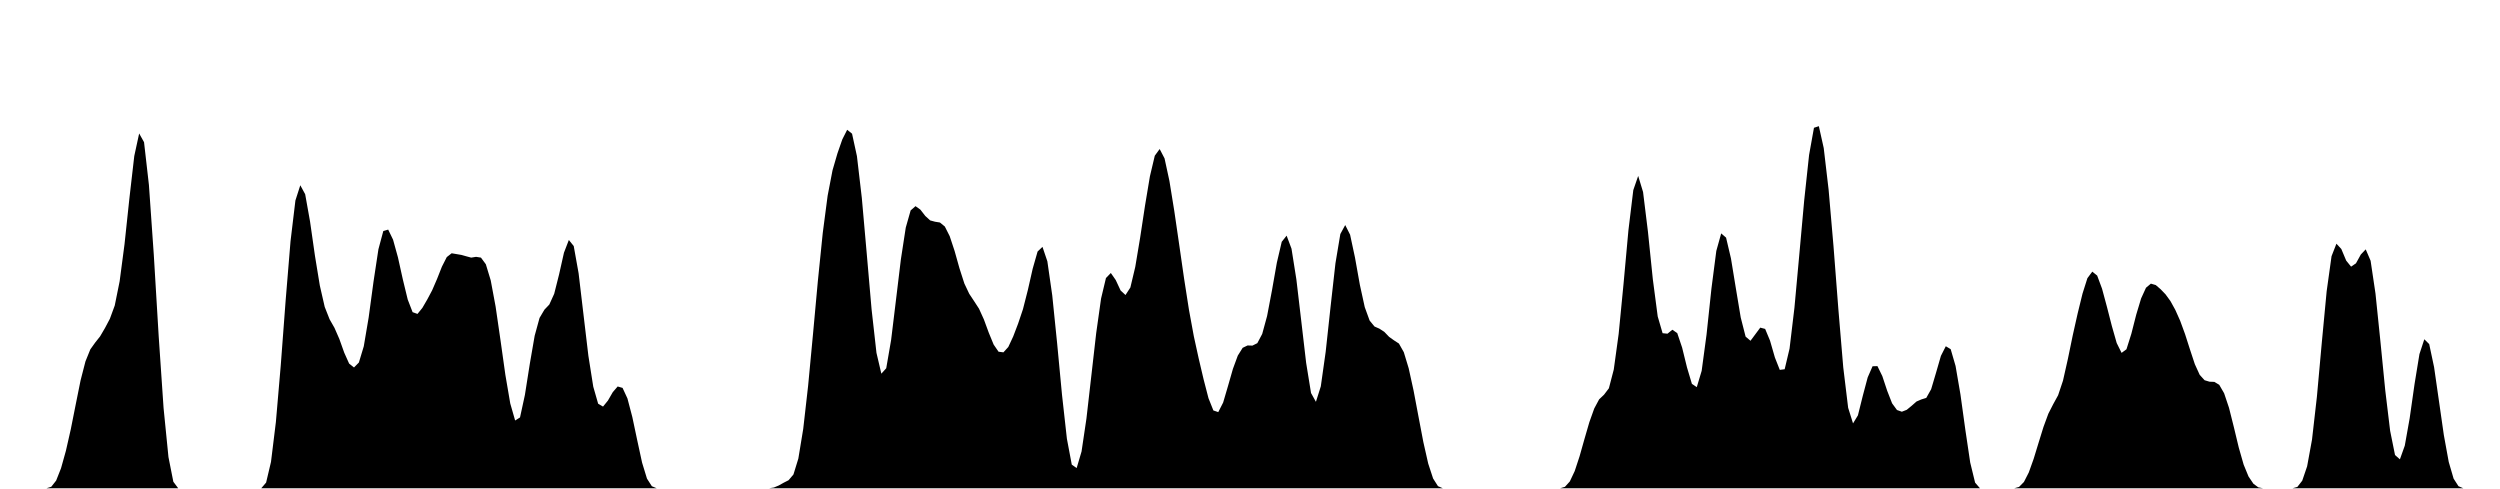
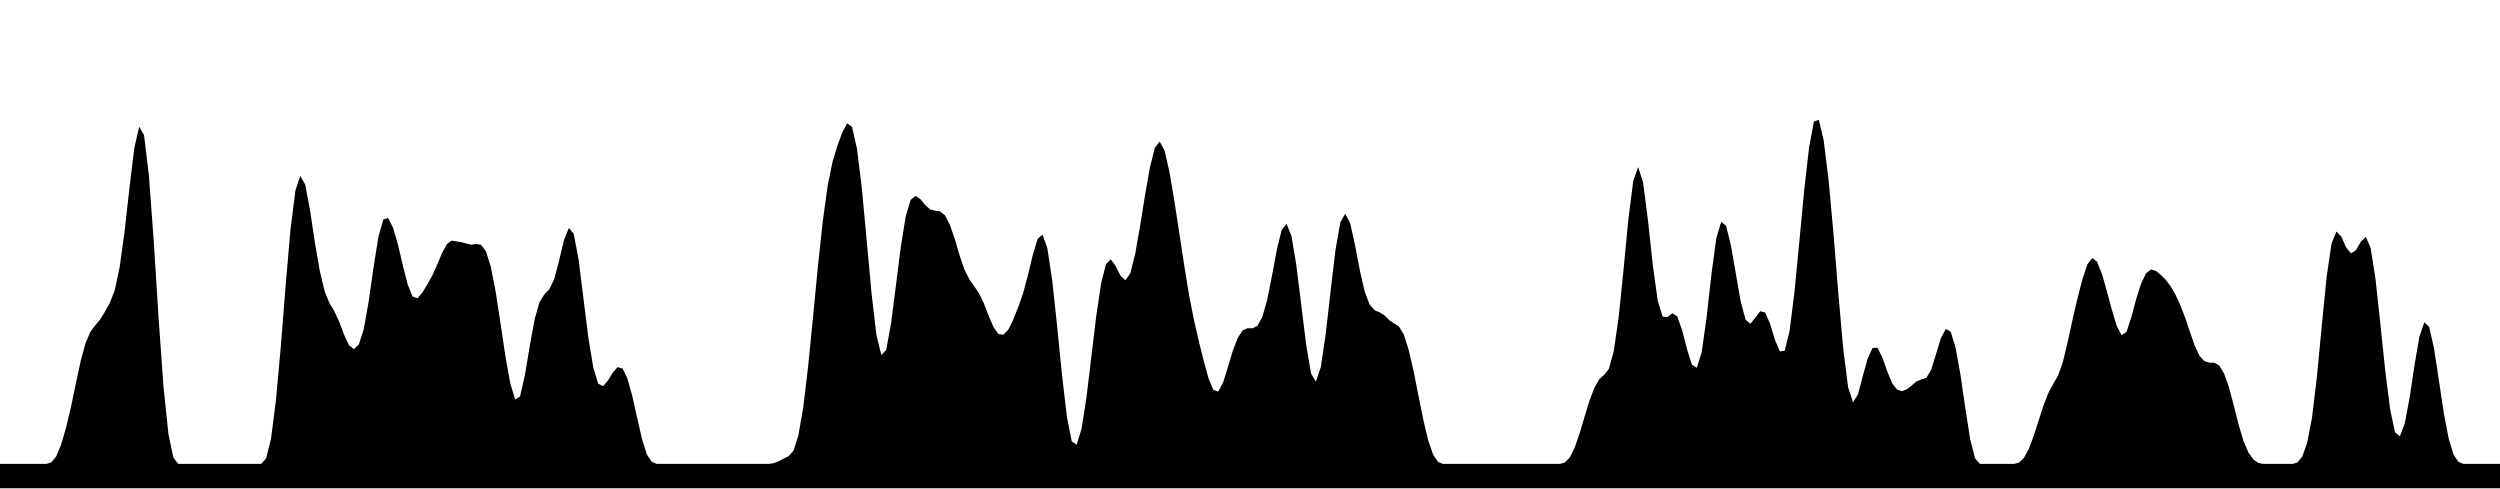
<svg xmlns="http://www.w3.org/2000/svg" id="pitch" preserveAspectRatio="none" viewBox="0 0 512 100" height="100" width="512">
-   <polygon points="0.0,100.0 0.5,100.00 1.5,100.00 2.5,100.00 3.5,100.00 4.5,100.00 5.5,100.00 6.5,100.00 7.5,100.00 8.5,100.00 9.5,100.00 10.5,99.69 11.5,98.42 12.5,95.89 13.5,92.31 14.5,87.90 15.5,82.87 16.5,77.91 17.5,74.02 18.5,71.55 19.5,70.15 20.5,68.89 21.5,67.18 22.5,65.29 23.5,62.57 24.5,57.62 25.5,50.03 26.5,40.63 27.5,31.95 28.5,27.33 29.5,29.12 30.5,37.89 31.5,52.22 32.5,68.86 33.5,83.57 34.5,93.60 35.5,98.66 36.5,100.00 37.5,100.00 38.5,100.00 39.5,100.00 40.5,100.00 41.5,100.00 42.5,100.00 43.5,100.00 44.5,100.00 45.5,100.00 46.5,100.00 47.5,100.00 48.5,100.00 49.5,100.00 50.5,100.00 51.5,100.00 52.5,100.00 53.5,100.00 54.5,98.83 55.5,94.59 56.5,86.44 57.5,74.81 58.5,61.53 59.5,49.40 60.5,41.06 61.5,37.94 62.5,39.78 63.5,45.38 64.5,52.37 65.5,58.48 66.5,62.85 67.5,65.39 68.5,67.14 69.5,69.43 70.5,72.23 71.5,74.46 72.5,75.26 73.5,74.24 74.5,70.93 75.5,65.03 76.5,57.65 77.5,51.05 78.5,47.32 79.5,47.02 80.5,49.09 81.5,52.71 82.5,57.22 83.5,61.34 84.5,63.93 85.5,64.29 86.5,63.06 87.5,61.34 88.5,59.46 89.5,57.15 90.5,54.62 91.5,52.65 92.5,51.87 93.5,52.04 94.5,52.21 95.5,52.49 96.5,52.76 97.5,52.60 98.5,52.76 99.5,54.12 100.5,57.42 101.5,62.78 102.5,69.66 103.5,76.77 104.5,82.63 105.5,86.12 106.5,85.49 107.5,80.88 108.5,74.54 109.5,68.76 110.5,65.11 111.5,63.42 112.5,62.37 113.5,60.17 114.5,56.20 115.5,51.75 116.5,49.15 117.5,50.39 118.5,55.98 119.5,64.43 120.5,72.86 121.5,79.19 122.5,82.68 123.5,83.27 124.5,82.04 125.5,80.31 126.5,79.15 127.5,79.44 128.5,81.60 129.5,85.41 130.5,90.14 131.5,94.75 132.5,98.02 133.5,99.58 134.5,100.00 135.5,100.00 136.5,100.00 137.5,100.00 138.5,100.00 139.5,100.00 140.5,100.00 141.5,100.00 142.5,100.00 143.5,100.00 144.5,100.00 145.5,100.00 146.5,100.00 147.5,100.00 148.5,100.00 149.5,100.00 150.5,100.00 151.5,100.00 152.5,100.00 153.5,100.00 154.5,100.00 155.5,100.00 156.5,100.00 157.5,100.00 158.5,99.84 159.5,99.42 160.5,98.86 161.5,98.35 162.5,97.17 163.5,93.92 164.5,87.84 165.5,79.03 166.5,68.45 167.5,57.53 168.5,47.71 169.5,40.08 170.5,34.88 171.5,31.44 172.5,28.56 173.5,26.58 174.5,27.38 175.5,31.98 176.5,40.53 177.5,51.84 178.5,63.35 179.5,72.26 180.5,76.53 181.5,75.42 182.5,69.63 183.5,61.40 184.5,53.12 185.5,46.61 186.5,43.09 187.5,42.22 188.5,42.94 189.5,44.23 190.5,45.14 191.5,45.41 192.5,45.57 193.5,46.39 194.5,48.37 195.5,51.39 196.5,54.95 197.5,58.06 198.5,60.17 199.5,61.68 200.5,63.22 201.5,65.42 202.5,68.14 203.5,70.57 204.5,72.03 205.5,72.16 206.5,71.06 207.5,68.92 208.5,66.30 209.5,63.33 210.5,59.41 211.5,55.01 212.5,51.51 213.5,50.56 214.5,53.52 215.5,60.49 216.5,70.30 217.5,80.86 218.5,89.85 219.5,95.16 220.5,95.86 221.5,92.47 222.5,85.74 223.5,77.00 224.5,68.23 225.5,61.14 226.5,56.94 227.5,55.91 228.5,57.35 229.5,59.49 230.5,60.42 231.5,58.88 232.5,54.67 233.5,48.68 234.5,42.11 235.5,36.12 236.5,31.89 237.5,30.52 238.5,32.44 239.5,37.07 240.5,43.25 241.5,50.10 242.5,57.04 243.5,63.45 244.5,68.89 245.5,73.45 246.5,77.70 247.5,81.56 248.5,84.06 249.5,84.40 250.5,82.44 251.5,79.04 252.5,75.55 253.5,72.83 254.5,71.23 255.5,70.75 256.5,70.78 257.5,70.28 258.5,68.39 259.5,64.72 260.5,59.46 261.5,53.79 262.5,49.52 263.5,48.26 264.5,50.93 265.5,57.24 266.5,65.75 267.5,74.32 268.5,80.49 269.5,82.29 270.5,79.13 271.5,72.04 272.5,62.82 273.5,53.92 274.5,47.93 275.5,46.09 276.5,48.07 277.5,52.74 278.5,58.33 279.5,62.90 280.5,65.65 281.5,66.87 282.5,67.31 283.5,67.96 284.5,69.00 285.5,69.71 286.5,70.36 287.5,72.13 288.5,75.43 289.5,79.99 290.5,85.28 291.5,90.53 292.5,94.95 293.5,98.00 294.5,99.57 295.5,100.00 296.5,100.00 297.5,100.00 298.5,100.00 299.5,100.00 300.5,100.00 301.5,100.00 302.5,100.00 303.5,100.00 304.5,100.00 305.5,100.00 306.5,100.00 307.5,100.00 308.5,100.00 309.5,100.00 310.5,100.00 311.5,100.00 312.5,100.00 313.5,100.00 314.5,100.00 315.5,100.00 316.5,100.00 317.5,100.00 318.5,100.00 319.5,100.00 320.5,99.70 321.5,98.60 322.5,96.48 323.5,93.44 324.5,89.90 325.5,86.46 326.5,83.66 327.5,81.79 328.5,80.84 329.5,79.52 330.5,75.68 331.5,68.40 332.5,58.14 333.5,47.17 334.5,38.93 335.5,36.03 336.5,39.33 337.5,47.46 338.5,57.20 339.5,64.81 340.5,68.24 341.5,68.34 342.5,67.53 343.5,68.22 344.5,71.19 345.5,75.26 346.5,78.61 347.5,79.29 348.5,75.95 349.5,68.52 350.5,59.12 351.5,51.39 352.5,47.80 353.5,48.67 354.5,52.92 355.5,59.02 356.5,65.02 357.5,68.94 358.5,69.79 359.5,68.45 360.5,67.10 361.5,67.36 362.5,69.76 363.5,73.22 364.5,75.75 365.5,75.62 366.5,71.40 367.5,63.03 368.5,52.11 369.5,41.04 370.5,31.74 371.5,26.17 372.5,25.84 373.5,30.33 374.5,38.85 375.5,50.41 376.5,63.35 377.5,75.25 378.5,83.51 379.5,86.71 380.5,85.07 381.5,81.06 382.5,77.30 383.5,75.01 384.5,74.98 385.5,77.03 386.5,80.04 387.5,82.60 388.5,83.97 389.5,84.32 390.5,83.93 391.5,83.11 392.5,82.23 393.5,81.80 394.5,81.49 395.5,79.71 396.5,76.34 397.5,72.88 398.5,70.91 399.5,71.51 400.5,74.95 401.5,80.78 402.5,88.00 403.5,94.73 404.5,98.84 405.5,100.00 406.5,100.00 407.5,100.00 408.5,100.00 409.5,100.00 410.5,100.00 411.5,100.00 412.5,100.00 413.5,99.72 414.5,98.71 415.5,96.75 416.5,93.95 417.5,90.68 418.5,87.45 419.5,84.73 420.5,82.77 421.5,80.95 422.5,77.96 423.5,73.52 424.5,68.67 425.5,64.21 426.5,60.13 427.5,56.97 428.5,55.63 429.5,56.44 430.5,59.13 431.5,62.84 432.5,66.74 433.5,70.25 434.5,72.27 435.5,71.53 436.5,68.36 437.5,64.44 438.5,61.12 439.5,58.93 440.5,58.09 441.5,58.38 442.5,59.24 443.5,60.28 444.5,61.65 445.5,63.46 446.5,65.70 447.5,68.43 448.5,71.55 449.5,74.58 450.5,76.77 451.5,77.87 452.5,78.17 453.5,78.21 454.5,78.81 455.5,80.54 456.5,83.52 457.5,87.50 458.5,91.66 459.5,95.16 460.5,97.59 461.5,99.07 462.5,99.81 463.5,100.00 464.5,100.00 465.5,100.00 466.5,100.00 467.5,100.00 468.5,100.00 469.5,100.00 470.5,99.72 471.5,98.44 472.5,95.50 473.5,90.03 474.5,81.26 475.5,70.21 476.5,59.65 477.5,52.47 478.5,49.91 479.5,50.99 480.5,53.37 481.5,54.61 482.5,53.93 483.5,52.12 484.5,51.07 485.5,53.40 486.5,60.12 487.5,69.83 488.5,79.93 489.5,88.23 490.5,93.19 491.5,94.07 492.5,91.27 493.5,85.66 494.5,78.65 495.5,72.53 496.5,69.48 497.5,70.47 498.5,75.19 499.5,82.14 500.5,89.11 501.5,94.60 502.5,98.03 503.5,99.58 504.5,100.00 505.5,100.00 506.5,100.00 507.5,100.00 508.5,100.00 509.5,100.00 510.5,100.00 511.5,100.00 512.0,100.0 " />
+   <polygon points="0.0,100.0 0.0,95.0 0.5,95.00 1.5,95.00 2.5,95.00 3.5,95.00 4.5,95.00 5.5,95.00 6.5,95.00 7.5,95.00 8.5,95.00 9.5,95.00 10.5,94.70 11.5,93.50 12.5,91.10 13.5,87.69 14.5,83.51 15.5,78.72 16.5,74.02 17.5,70.32 18.5,67.98 19.5,66.64 20.5,65.44 21.5,63.82 22.5,62.02 23.5,59.44 24.5,54.74 25.5,47.53 26.5,38.60 27.5,30.35 28.5,25.96 29.5,27.66 30.5,35.99 31.5,49.61 32.5,65.42 33.5,79.39 34.5,88.92 35.5,93.72 36.5,95.00 37.5,95.00 38.5,95.00 39.5,95.00 40.5,95.00 41.5,95.00 42.5,95.00 43.5,95.00 44.5,95.00 45.5,95.00 46.5,95.00 47.5,95.00 48.5,95.00 49.5,95.00 50.5,95.00 51.5,95.00 52.5,95.00 53.5,95.00 54.5,93.89 55.5,89.86 56.5,82.11 57.5,71.07 58.5,58.45 59.5,46.93 60.5,39.01 61.5,36.04 62.5,37.79 63.5,43.11 64.5,49.75 65.5,55.55 66.5,59.71 67.5,62.12 68.5,63.79 69.5,65.96 70.5,68.62 71.5,70.74 72.5,71.50 73.5,70.52 74.5,67.39 75.5,61.78 76.5,54.77 77.5,48.50 78.5,44.95 79.5,44.67 80.5,46.64 81.5,50.07 82.5,54.36 83.5,58.28 84.5,60.73 85.5,61.08 86.5,59.91 87.5,58.28 88.5,56.48 89.5,54.30 90.5,51.89 91.5,50.02 92.5,49.27 93.5,49.44 94.5,49.60 95.5,49.87 96.5,50.12 97.5,49.97 98.5,50.13 99.5,51.42 100.5,54.55 101.5,59.64 102.5,66.18 103.5,72.93 104.5,78.50 105.5,81.81 106.5,81.21 107.5,76.84 108.5,70.81 109.5,65.33 110.5,61.86 111.5,60.25 112.5,59.25 113.5,57.17 114.5,53.39 115.5,49.17 116.5,46.69 117.5,47.87 118.5,53.18 119.5,61.21 120.5,69.21 121.5,75.24 122.5,78.55 123.5,79.10 124.5,77.94 125.5,76.30 126.5,75.19 127.5,75.47 128.5,77.52 129.5,81.14 130.5,85.63 131.5,90.01 132.5,93.12 133.5,94.60 134.5,95.00 135.5,95.00 136.5,95.00 137.5,95.00 138.5,95.00 139.5,95.00 140.5,95.00 141.5,95.00 142.5,95.00 143.5,95.00 144.5,95.00 145.5,95.00 146.5,95.00 147.5,95.00 148.5,95.00 149.5,95.00 150.5,95.00 151.5,95.00 152.5,95.00 153.5,95.00 154.5,95.00 155.5,95.00 156.5,95.00 157.5,95.00 158.5,94.85 159.5,94.45 160.5,93.92 161.5,93.43 162.5,92.31 163.5,89.22 164.5,83.44 165.5,75.08 166.5,65.03 167.5,54.65 168.5,45.33 169.5,38.08 170.5,33.13 171.5,29.87 172.5,27.13 173.5,25.25 174.5,26.01 175.5,30.39 176.5,38.51 177.5,49.25 178.5,60.18 179.5,68.65 180.5,72.71 181.5,71.65 182.5,66.15 183.5,58.33 184.5,50.46 185.5,44.28 186.5,40.93 187.5,40.11 188.5,40.79 189.5,42.02 190.5,42.88 191.5,43.14 192.5,43.29 193.5,44.07 194.5,45.96 195.5,48.82 196.5,52.21 197.5,55.16 198.5,57.16 199.5,58.60 200.5,60.06 201.5,62.15 202.5,64.73 203.5,67.04 204.5,68.42 205.5,68.55 206.5,67.51 207.5,65.48 208.5,62.98 209.5,60.17 210.5,56.44 211.5,52.26 212.5,48.94 213.5,48.03 214.5,50.84 215.5,57.47 216.5,66.79 217.5,76.82 218.5,85.35 219.5,90.40 220.5,91.07 221.5,87.84 222.5,81.45 223.5,73.15 224.5,64.81 225.5,58.08 226.5,54.09 227.5,53.12 228.5,54.49 229.5,56.52 230.5,57.40 231.5,55.94 232.5,51.93 233.5,46.24 234.5,40.00 235.5,34.31 236.5,30.30 237.5,28.99 238.5,30.81 239.5,35.21 240.5,41.09 241.5,47.60 242.5,54.19 243.5,60.28 244.5,65.45 245.5,69.78 246.5,73.82 247.5,77.48 248.5,79.86 249.5,80.18 250.5,78.32 251.5,75.09 252.5,71.77 253.5,69.19 254.5,67.67 255.5,67.22 256.5,67.24 257.5,66.76 258.5,64.97 259.5,61.49 260.5,56.49 261.5,51.10 262.5,47.05 263.5,45.85 264.5,48.39 265.5,54.38 266.5,62.46 267.5,70.60 268.5,76.47 269.5,78.17 270.5,75.17 271.5,68.44 272.5,59.68 273.5,51.23 274.5,45.54 275.5,43.78 276.5,45.67 277.5,50.11 278.5,55.41 279.5,59.75 280.5,62.37 281.5,63.53 282.5,63.94 283.5,64.56 284.5,65.55 285.5,66.23 286.5,66.85 287.5,68.52 288.5,71.66 289.5,75.99 290.5,81.02 291.5,86.00 292.5,90.20 293.5,93.10 294.5,94.59 295.5,95.00 296.5,95.00 297.5,95.00 298.5,95.00 299.5,95.00 300.5,95.00 301.5,95.00 302.5,95.00 303.5,95.00 304.5,95.00 305.5,95.00 306.5,95.00 307.5,95.00 308.5,95.00 309.5,95.00 310.5,95.00 311.5,95.00 312.5,95.00 313.5,95.00 314.5,95.00 315.5,95.00 316.5,95.00 317.5,95.00 318.5,95.00 319.5,95.00 320.5,94.71 321.5,93.67 322.5,91.65 323.5,88.77 324.5,85.41 325.5,82.14 326.5,79.48 327.5,77.70 328.5,76.80 329.5,75.54 330.5,71.90 331.5,64.98 332.5,55.23 333.5,44.81 334.5,36.99 335.5,34.22 336.5,37.36 337.5,45.09 338.5,54.34 339.5,61.57 340.5,64.83 341.5,64.93 342.5,64.16 343.5,64.81 344.5,67.63 345.5,71.50 346.5,74.68 347.5,75.33 348.5,72.15 349.5,65.09 350.5,56.17 351.5,48.82 352.5,45.41 353.5,46.23 354.5,50.28 355.5,56.07 356.5,61.77 357.5,65.50 358.5,66.30 359.5,65.03 360.5,63.74 361.5,64.00 362.5,66.27 363.5,69.56 364.5,71.96 365.5,71.84 366.5,67.83 367.5,59.88 368.5,49.50 369.5,38.99 370.5,30.16 371.5,24.86 372.5,24.55 373.5,28.82 374.5,36.90 375.5,47.89 376.5,60.18 377.5,71.49 378.5,79.34 379.5,82.38 380.5,80.82 381.5,77.01 382.5,73.43 383.5,71.26 384.5,71.23 385.5,73.18 386.5,76.03 387.5,78.47 388.5,79.77 389.5,80.11 390.5,79.74 391.5,78.96 392.5,78.11 393.5,77.71 394.5,77.41 395.5,75.73 396.5,72.52 397.5,69.24 398.5,67.37 399.5,67.93 400.5,71.20 401.5,76.74 402.5,83.60 403.5,89.99 404.5,93.89 405.5,95.00 406.5,95.00 407.5,95.00 408.5,95.00 409.5,95.00 410.5,95.00 411.5,95.00 412.5,95.00 413.5,94.74 414.5,93.77 415.5,91.91 416.5,89.25 417.5,86.15 418.5,83.08 419.5,80.49 420.5,78.63 421.5,76.90 422.5,74.07 423.5,69.84 424.5,65.24 425.5,61.00 426.5,57.12 427.5,54.12 428.5,52.85 429.5,53.62 430.5,56.17 431.5,59.70 432.5,63.41 433.5,66.74 434.5,68.65 435.5,67.96 436.5,64.94 437.5,61.22 438.5,58.07 439.5,55.99 440.5,55.19 441.5,55.46 442.5,56.27 443.5,57.26 444.5,58.57 445.5,60.29 446.5,62.41 447.5,65.01 448.5,67.97 449.5,70.85 450.5,72.93 451.5,73.98 452.5,74.26 453.5,74.30 454.5,74.87 455.5,76.51 456.5,79.34 457.5,83.12 458.5,87.08 459.5,90.41 460.5,92.71 461.5,94.12 462.5,94.81 463.5,95.00 464.5,95.00 465.5,95.00 466.5,95.00 467.5,95.00 468.5,95.00 469.5,95.00 470.5,94.73 471.5,93.52 472.5,90.72 473.5,85.53 474.5,77.20 475.5,66.70 476.5,56.67 477.5,49.85 478.5,47.42 479.5,48.44 480.5,50.70 481.5,51.88 482.5,51.23 483.5,49.51 484.5,48.51 485.5,50.73 486.5,57.11 487.5,66.34 488.5,75.93 489.5,83.82 490.5,88.53 491.5,89.36 492.5,86.71 493.5,81.37 494.5,74.71 495.5,68.90 496.5,66.01 497.5,66.95 498.5,71.43 499.5,78.03 500.5,84.65 501.5,89.87 502.5,93.13 503.5,94.60 504.5,95.00 505.5,95.00 506.5,95.00 507.5,95.00 508.5,95.00 509.5,95.00 510.5,95.00 511.5,95.00 512.0,95.0 512.0,100.0 " />
</svg>
